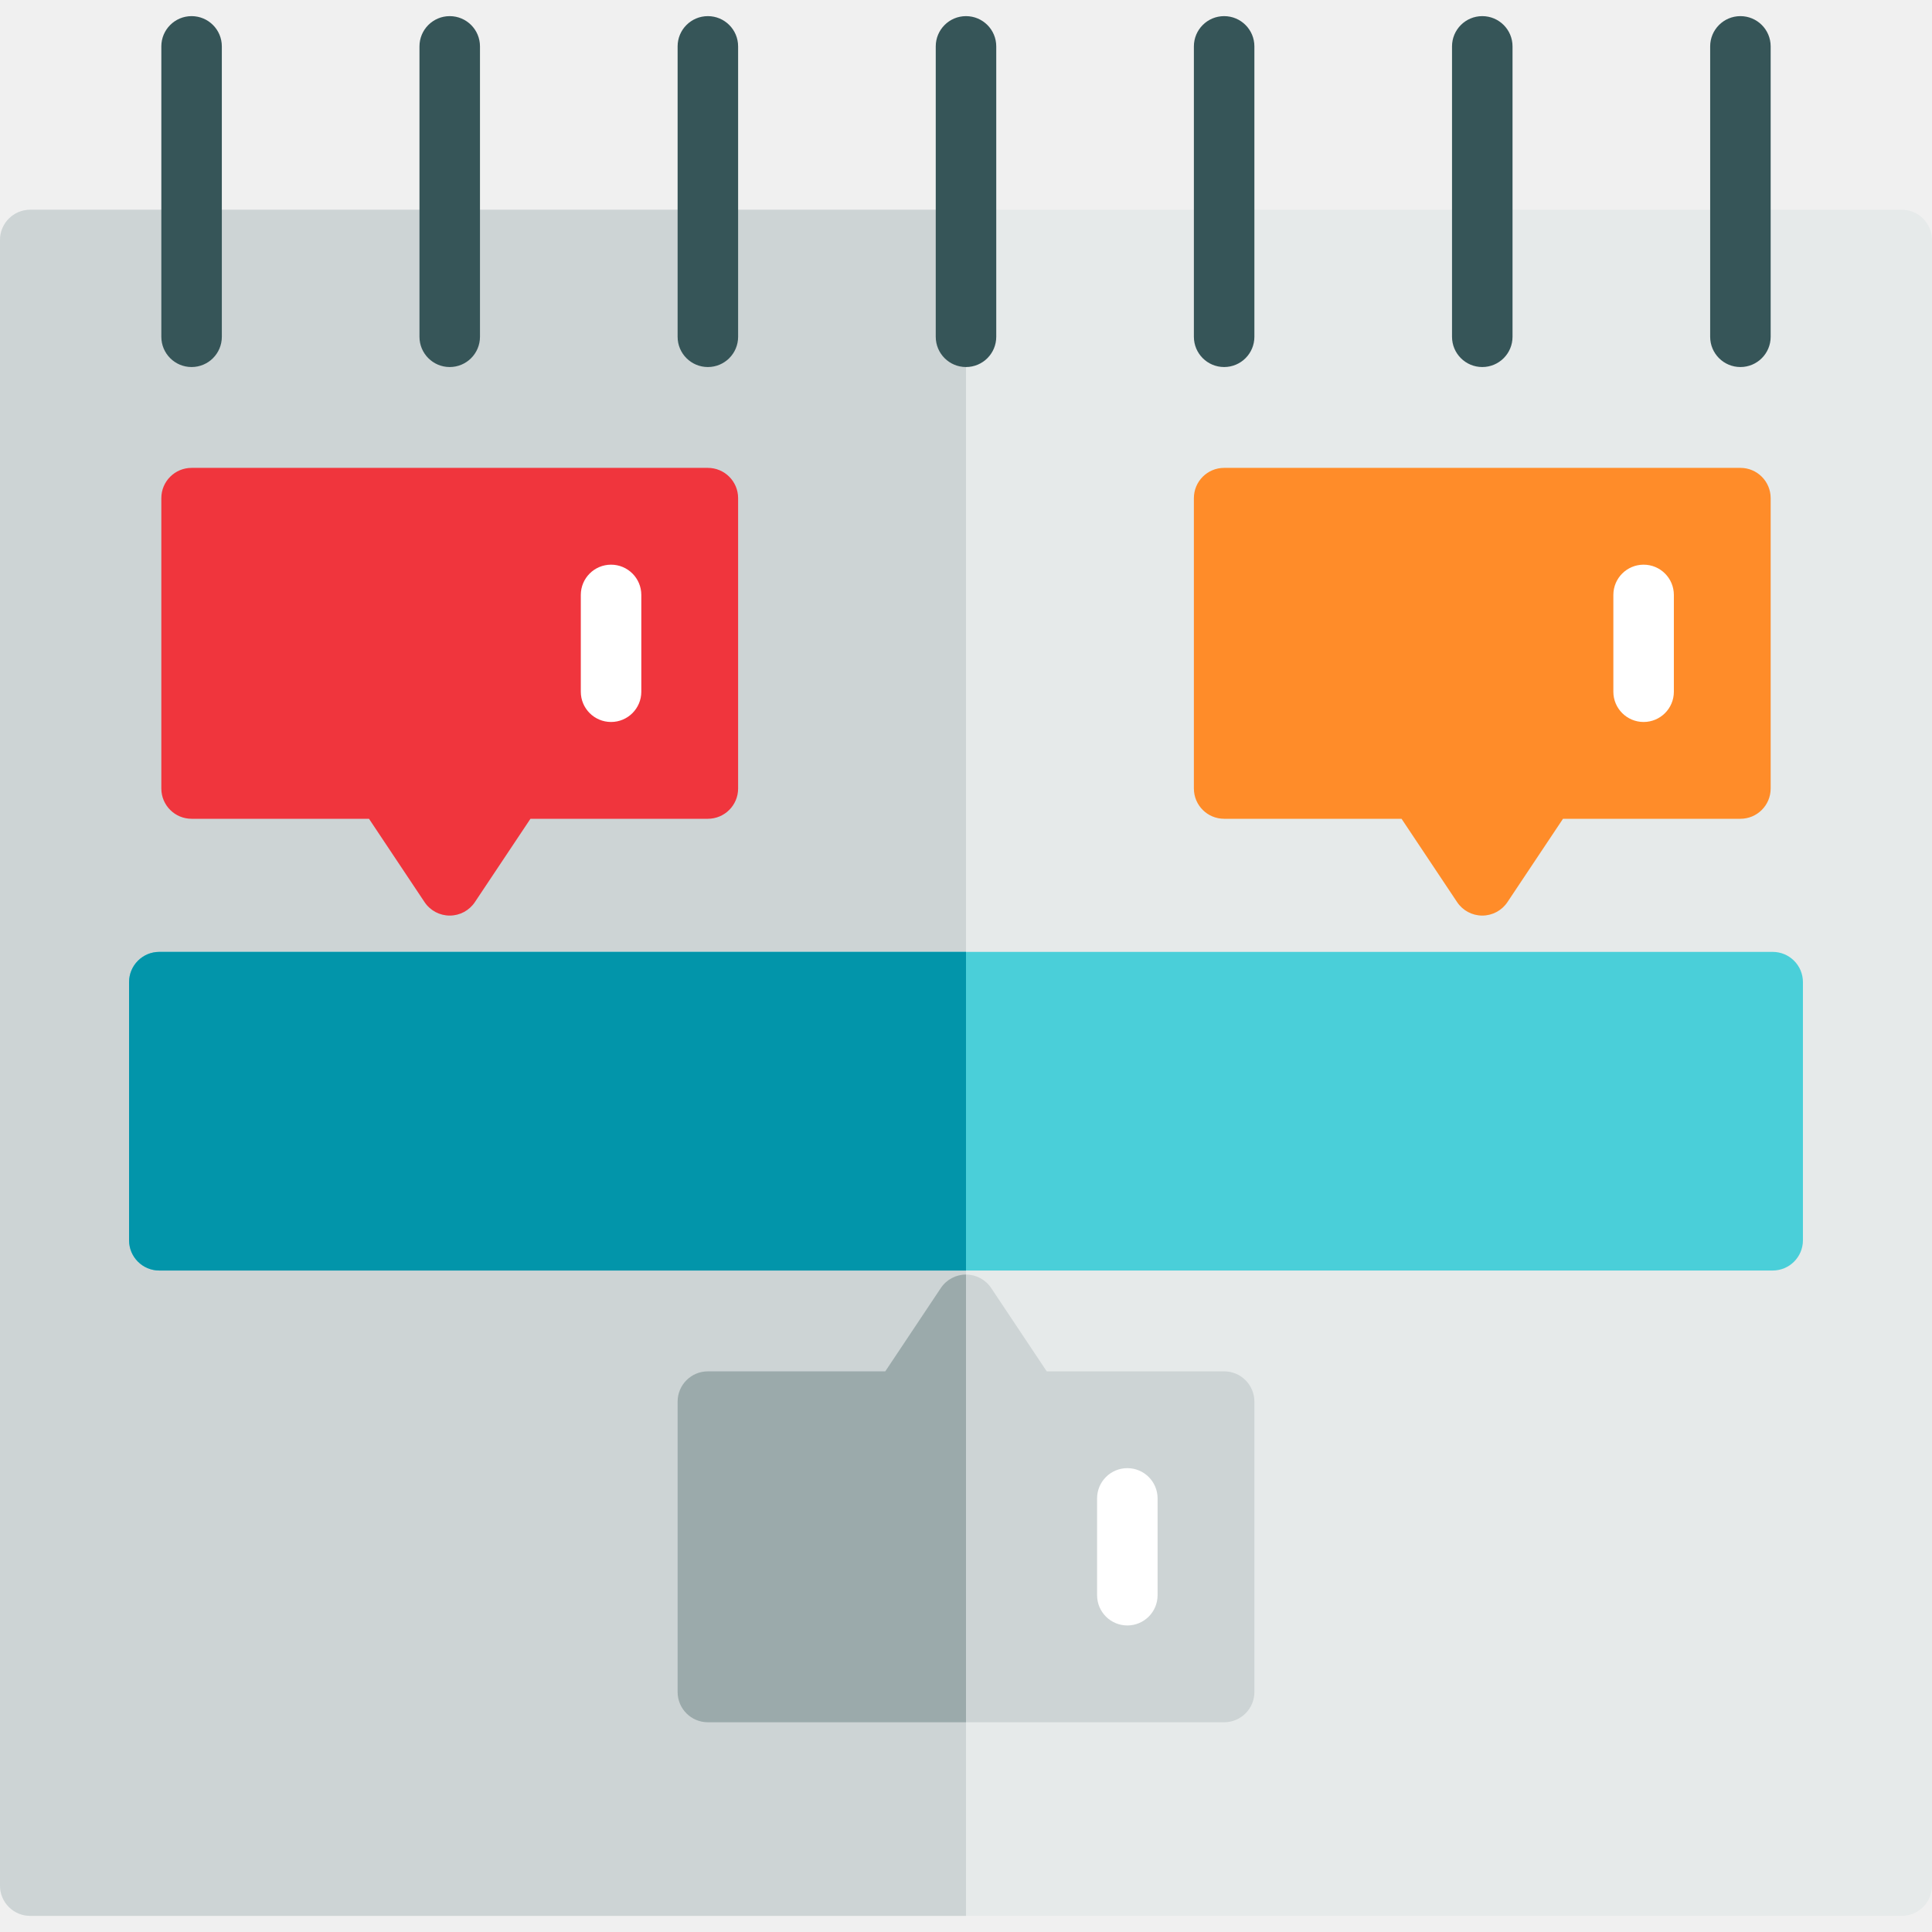
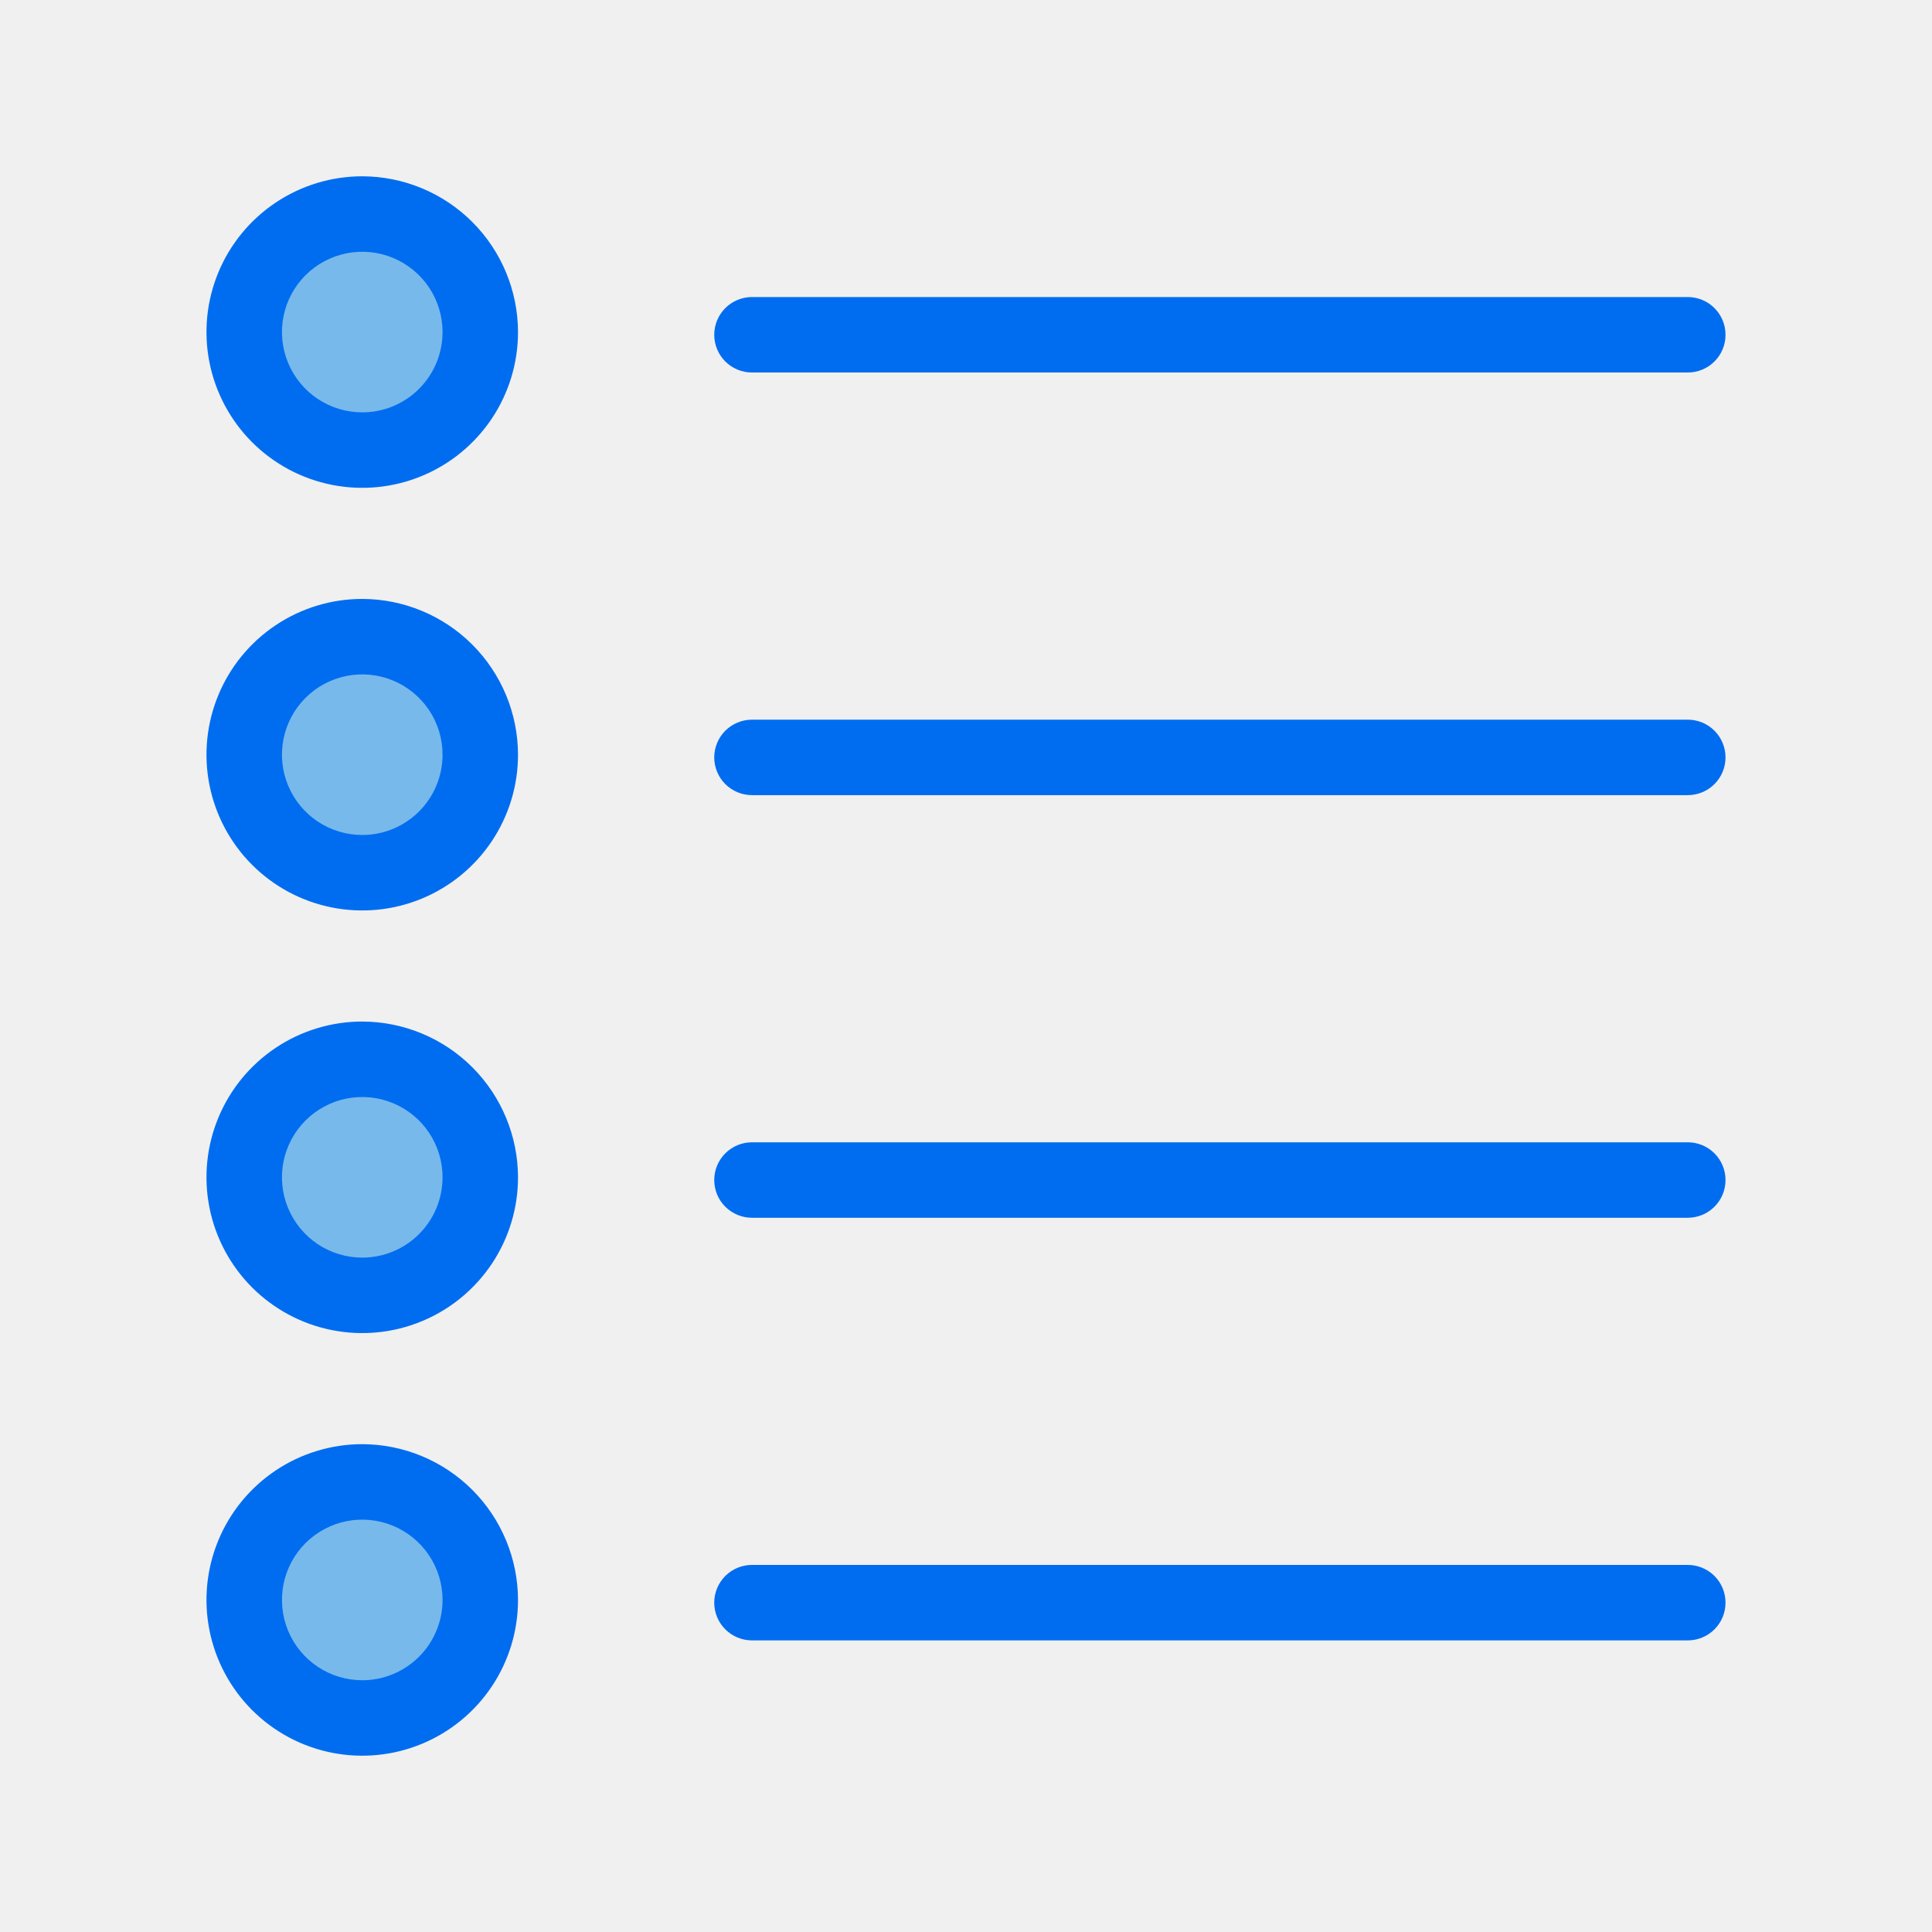
- <svg xmlns="http://www.w3.org/2000/svg" version="1.1" id="Layer_1" x="0px" y="0px" viewBox="0 0 512 512" style="enable-background:new 0 0 512 512;" xml:space="preserve">
-   <path style="fill:#E6EAEA;" d="M503.983,55.582H8.017C3.589,55.582,0,59.171,0,63.599v436.109c0,4.428,3.589,8.017,8.017,8.017  h495.967c4.428,0,8.017-3.588,8.017-8.017V63.599C512,59.171,508.412,55.582,503.983,55.582z" />
-   <path style="fill:#CDD4D5;" d="M8.017,55.582C3.589,55.582,0,59.171,0,63.599v436.109c0,4.428,3.589,8.017,8.017,8.017H256V55.582  H8.017z" />
-   <g>
-     <path style="fill:#365558;" d="M256,97.269c-4.427,0-8.017-3.588-8.017-8.017v-76.96c0-4.428,3.589-8.017,8.017-8.017   c4.428,0,8.017,3.588,8.017,8.017v76.96C264.017,93.681,260.428,97.269,256,97.269z" />
-     <path style="fill:#365558;" d="M324.409,97.269c-4.428,0-8.017-3.588-8.017-8.017v-76.96c0-4.428,3.588-8.017,8.017-8.017   c4.428,0,8.017,3.588,8.017,8.017v76.96C332.426,93.681,328.838,97.269,324.409,97.269z" />
-     <path style="fill:#365558;" d="M392.818,97.269c-4.428,0-8.017-3.588-8.017-8.017v-76.96c0-4.428,3.588-8.017,8.017-8.017   s8.017,3.588,8.017,8.017v76.96C400.835,93.681,397.247,97.269,392.818,97.269z" />
-     <path style="fill:#365558;" d="M461.228,97.269c-4.428,0-8.017-3.588-8.017-8.017v-76.96c0-4.428,3.588-8.017,8.017-8.017   s8.017,3.588,8.017,8.017v76.96C469.244,93.681,465.656,97.269,461.228,97.269z" />
-     <path style="fill:#365558;" d="M187.591,97.269c-4.427,0-8.017-3.588-8.017-8.017v-76.96c0-4.428,3.589-8.017,8.017-8.017   s8.017,3.588,8.017,8.017v76.96C195.608,93.681,192.018,97.269,187.591,97.269z" />
-     <path style="fill:#365558;" d="M119.182,97.269c-4.427,0-8.017-3.588-8.017-8.017v-76.96c0-4.428,3.589-8.017,8.017-8.017   c4.427,0,8.017,3.588,8.017,8.017v76.96C127.198,93.681,123.609,97.269,119.182,97.269z" />
-     <path style="fill:#365558;" d="M50.772,97.269c-4.427,0-8.017-3.588-8.017-8.017v-76.96c0-4.428,3.589-8.017,8.017-8.017   s8.017,3.588,8.017,8.017v76.96C58.789,93.681,55.2,97.269,50.772,97.269z" />
-   </g>
-   <path style="fill:#4ACFD9;" d="M469.779,252.259H42.221c-4.427,0-8.017,3.588-8.017,8.017v68.409c0,4.428,3.589,8.017,8.017,8.017  h427.557c4.428,0,8.017-3.588,8.017-8.017v-68.409C477.795,255.847,474.207,252.259,469.779,252.259z" />
-   <path style="fill:#0295AA;" d="M42.221,252.259c-4.427,0-8.017,3.588-8.017,8.017v68.409c0,4.428,3.589,8.017,8.017,8.017H256  v-84.443H42.221z" />
-   <path style="fill:#F0353D;" d="M187.591,123.992H50.772c-4.427,0-8.017,3.588-8.017,8.017v76.96c0,4.428,3.589,8.017,8.017,8.017  h47.016l14.722,22.083c1.487,2.231,3.989,3.57,6.67,3.57s5.184-1.339,6.67-3.57l14.724-22.083h47.016  c4.427,0,8.017-3.588,8.017-8.017v-76.96C195.608,127.58,192.018,123.992,187.591,123.992z" />
-   <path style="fill:#FFFFFF;" d="M161.937,191.332c-4.427,0-8.017-3.588-8.017-8.017v-25.653c0-4.428,3.589-8.017,8.017-8.017  s8.017,3.588,8.017,8.017v25.653C169.954,187.744,166.365,191.332,161.937,191.332z" />
-   <path style="fill:#FF8C29;" d="M461.228,123.992H324.409c-4.428,0-8.017,3.588-8.017,8.017v76.96c0,4.428,3.588,8.017,8.017,8.017  h47.016l14.722,22.083c1.487,2.231,3.989,3.57,6.67,3.57c2.681,0,5.184-1.339,6.67-3.57l14.724-22.083h47.016  c4.428,0,8.017-3.588,8.017-8.017v-76.96C469.244,127.58,465.656,123.992,461.228,123.992z" />
-   <path style="fill:#FFFFFF;" d="M435.574,191.332c-4.428,0-8.017-3.588-8.017-8.017v-25.653c0-4.428,3.588-8.017,8.017-8.017  s8.017,3.588,8.017,8.017v25.653C443.591,187.744,440.003,191.332,435.574,191.332z" />
-   <path style="fill:#CDD4D5;" d="M324.409,363.424h-47.016l-14.722-22.083c-1.487-2.231-3.989-3.57-6.67-3.57  c-2.681,0-5.184,1.339-6.67,3.57l-14.724,22.083h-47.016c-4.427,0-8.017,3.588-8.017,8.017v76.96c0,4.428,3.589,8.017,8.017,8.017  h136.818c4.428,0,8.017-3.588,8.017-8.017v-76.96C332.426,367.012,328.838,363.424,324.409,363.424z" />
-   <path style="fill:#9BAAAB;" d="M249.33,341.34l-14.723,22.083h-47.016c-4.427,0-8.017,3.588-8.017,8.017v76.96  c0,4.428,3.589,8.017,8.017,8.017H256V337.77C253.319,337.77,250.816,339.11,249.33,341.34z" />
-   <path style="fill:#FFFFFF;" d="M298.756,430.764c-4.428,0-8.017-3.588-8.017-8.017v-25.653c0-4.428,3.588-8.017,8.017-8.017  s8.017,3.588,8.017,8.017v25.653C306.772,427.176,303.184,430.764,298.756,430.764z" />
-   <g>
- </g>
-   <g>
- </g>
-   <g>
- </g>
-   <g>
- </g>
-   <g>
- </g>
-   <g>
- </g>
-   <g>
- </g>
-   <g>
- </g>
-   <g>
- </g>
-   <g>
- </g>
-   <g>
- </g>
-   <g>
- </g>
-   <g>
- </g>
-   <g>
- </g>
-   <g>
- </g>
+ <svg xmlns="http://www.w3.org/2000/svg" width="64" height="64" viewBox="0 0 64 64" fill="none">
+   <path d="M11.96 15.71C14.561 15.71 16.67 13.601 16.67 11C16.67 8.399 14.561 6.29 11.96 6.29C9.359 6.29 7.25 8.399 7.25 11C7.25 13.601 9.359 15.71 11.96 15.71Z" fill="#78B9EB" />
+   <path d="M11.96 29.71C14.561 29.71 16.67 27.601 16.67 25C16.67 22.399 14.561 20.29 11.96 20.29C9.359 20.29 7.25 22.399 7.25 25C7.25 27.601 9.359 29.71 11.96 29.71Z" fill="#78B9EB" />
+   <path d="M11.96 43.78C14.561 43.78 16.67 41.671 16.67 39.07C16.67 36.469 14.561 34.36 11.96 34.36C9.359 34.36 7.25 36.469 7.25 39.07C7.25 41.671 9.359 43.78 11.96 43.78Z" fill="#78B9EB" />
+   <path d="M11.96 58C14.561 58 16.67 55.891 16.67 53.29C16.67 50.689 14.561 48.58 11.96 48.58C9.359 48.58 7.25 50.689 7.25 53.29C7.25 55.891 9.359 58 11.96 58Z" fill="#78B9EB" />
+   <path d="M12 5.84C10.979 5.84 9.982 6.143 9.133 6.71C8.285 7.277 7.623 8.083 7.233 9.025C6.842 9.968 6.74 11.006 6.939 12.007C7.138 13.008 7.63 13.927 8.351 14.649C9.073 15.37 9.992 15.862 10.993 16.061C11.994 16.26 13.032 16.158 13.975 15.767C14.918 15.377 15.723 14.715 16.291 13.867C16.858 13.018 17.16 12.021 17.16 11C17.157 9.632 16.613 8.321 15.646 7.354C14.679 6.387 13.368 5.843 12 5.84V5.84ZM12 13.66C11.474 13.66 10.96 13.504 10.522 13.212C10.085 12.919 9.744 12.504 9.543 12.018C9.341 11.532 9.289 10.997 9.391 10.481C9.494 9.965 9.747 9.491 10.119 9.119C10.491 8.747 10.965 8.494 11.481 8.391C11.997 8.289 12.532 8.341 13.018 8.543C13.504 8.744 13.919 9.085 14.212 9.522C14.504 9.96 14.66 10.474 14.66 11C14.66 11.706 14.38 12.382 13.881 12.881C13.382 13.38 12.706 13.66 12 13.66V13.66Z" fill="#006DF0" />
+   <path d="M24.91 12.34H55.91C56.242 12.34 56.56 12.208 56.794 11.974C57.029 11.74 57.16 11.422 57.16 11.09C57.16 10.759 57.029 10.441 56.794 10.206C56.56 9.972 56.242 9.84 55.91 9.84H24.91C24.579 9.84 24.261 9.972 24.026 10.206C23.792 10.441 23.66 10.759 23.66 11.09C23.66 11.422 23.792 11.74 24.026 11.974C24.261 12.208 24.579 12.34 24.91 12.34V12.34Z" fill="#006DF0" />
+   <path d="M12 19.84C10.979 19.84 9.982 20.143 9.133 20.71C8.285 21.277 7.623 22.083 7.233 23.025C6.842 23.968 6.74 25.006 6.939 26.007C7.138 27.008 7.63 27.927 8.351 28.649C9.073 29.37 9.992 29.862 10.993 30.061C11.994 30.26 13.032 30.158 13.975 29.767C14.918 29.377 15.723 28.715 16.291 27.867C16.858 27.018 17.16 26.021 17.16 25C17.157 23.632 16.613 22.322 15.646 21.354C14.679 20.387 13.368 19.843 12 19.84V19.84ZM12 27.66C11.474 27.66 10.96 27.504 10.522 27.212C10.085 26.919 9.744 26.504 9.543 26.018C9.341 25.532 9.289 24.997 9.391 24.481C9.494 23.965 9.747 23.491 10.119 23.119C10.491 22.747 10.965 22.494 11.481 22.391C11.997 22.289 12.532 22.341 13.018 22.543C13.504 22.744 13.919 23.085 14.212 23.522C14.504 23.96 14.66 24.474 14.66 25C14.66 25.706 14.38 26.382 13.881 26.881C13.382 27.38 12.706 27.66 12 27.66V27.66Z" fill="#006DF0" />
+   <path d="M55.91 23.84H24.91C24.579 23.84 24.261 23.972 24.026 24.206C23.792 24.441 23.66 24.759 23.66 25.09C23.66 25.422 23.792 25.739 24.026 25.974C24.261 26.208 24.579 26.34 24.91 26.34H55.91C56.242 26.34 56.56 26.208 56.794 25.974C57.029 25.739 57.16 25.422 57.16 25.09C57.16 24.759 57.029 24.441 56.794 24.206C56.56 23.972 56.242 23.84 55.91 23.84V23.84Z" fill="#006DF0" />
+   <path d="M12 33.84C10.979 33.84 9.982 34.143 9.133 34.71C8.285 35.277 7.623 36.083 7.233 37.025C6.842 37.968 6.74 39.006 6.939 40.007C7.138 41.008 7.63 41.927 8.351 42.649C9.073 43.37 9.992 43.862 10.993 44.061C11.994 44.26 13.032 44.158 13.975 43.767C14.918 43.377 15.723 42.715 16.291 41.867C16.858 41.018 17.16 40.021 17.16 39C17.157 37.632 16.613 36.322 15.646 35.354C14.679 34.387 13.368 33.843 12 33.84V33.84ZM12 41.66C11.474 41.66 10.96 41.504 10.522 41.212C10.085 40.919 9.744 40.504 9.543 40.018C9.341 39.532 9.289 38.997 9.391 38.481C9.494 37.965 9.747 37.491 10.119 37.119C10.491 36.747 10.965 36.494 11.481 36.391C11.997 36.289 12.532 36.341 13.018 36.543C13.504 36.744 13.919 37.085 14.212 37.522C14.504 37.96 14.66 38.474 14.66 39C14.66 39.706 14.38 40.382 13.881 40.881C13.382 41.38 12.706 41.66 12 41.66V41.66Z" fill="#006DF0" />
+   <path d="M55.91 37.84H24.91C24.579 37.84 24.261 37.972 24.026 38.206C23.792 38.441 23.66 38.759 23.66 39.09C23.66 39.422 23.792 39.74 24.026 39.974C24.261 40.208 24.579 40.34 24.91 40.34H55.91C56.242 40.34 56.56 40.208 56.794 39.974C57.029 39.74 57.16 39.422 57.16 39.09C57.16 38.759 57.029 38.441 56.794 38.206C56.56 37.972 56.242 37.84 55.91 37.84V37.84Z" fill="#006DF0" />
+   <path d="M12 47.84C10.979 47.84 9.982 48.143 9.133 48.71C8.285 49.277 7.623 50.083 7.233 51.025C6.842 51.968 6.74 53.006 6.939 54.007C7.138 55.008 7.63 55.927 8.351 56.649C9.073 57.37 9.992 57.862 10.993 58.061C11.994 58.26 13.032 58.158 13.975 57.767C14.918 57.377 15.723 56.715 16.291 55.867C16.858 55.018 17.16 54.021 17.16 53C17.157 51.632 16.613 50.322 15.646 49.354C14.679 48.387 13.368 47.843 12 47.84V47.84ZM12 55.66C11.474 55.66 10.96 55.504 10.522 55.212C10.085 54.919 9.744 54.504 9.543 54.018C9.341 53.532 9.289 52.997 9.391 52.481C9.494 51.965 9.747 51.491 10.119 51.119C10.491 50.747 10.965 50.494 11.481 50.391C11.997 50.289 12.532 50.341 13.018 50.543C13.504 50.744 13.919 51.085 14.212 51.522C14.504 51.96 14.66 52.474 14.66 53C14.66 53.706 14.38 54.382 13.881 54.881C13.382 55.38 12.706 55.66 12 55.66V55.66Z" fill="#006DF0" />
+   <path d="M55.91 51.84H24.91C24.579 51.84 24.261 51.972 24.026 52.206C23.792 52.441 23.66 52.759 23.66 53.09C23.66 53.422 23.792 53.74 24.026 53.974C24.261 54.208 24.579 54.34 24.91 54.34H55.91C56.242 54.34 56.56 54.208 56.794 53.974C57.029 53.74 57.16 53.422 57.16 53.09C57.16 52.759 57.029 52.441 56.794 52.206C56.56 51.972 56.242 51.84 55.91 51.84V51.84Z" fill="#006DF0" />
</svg>
